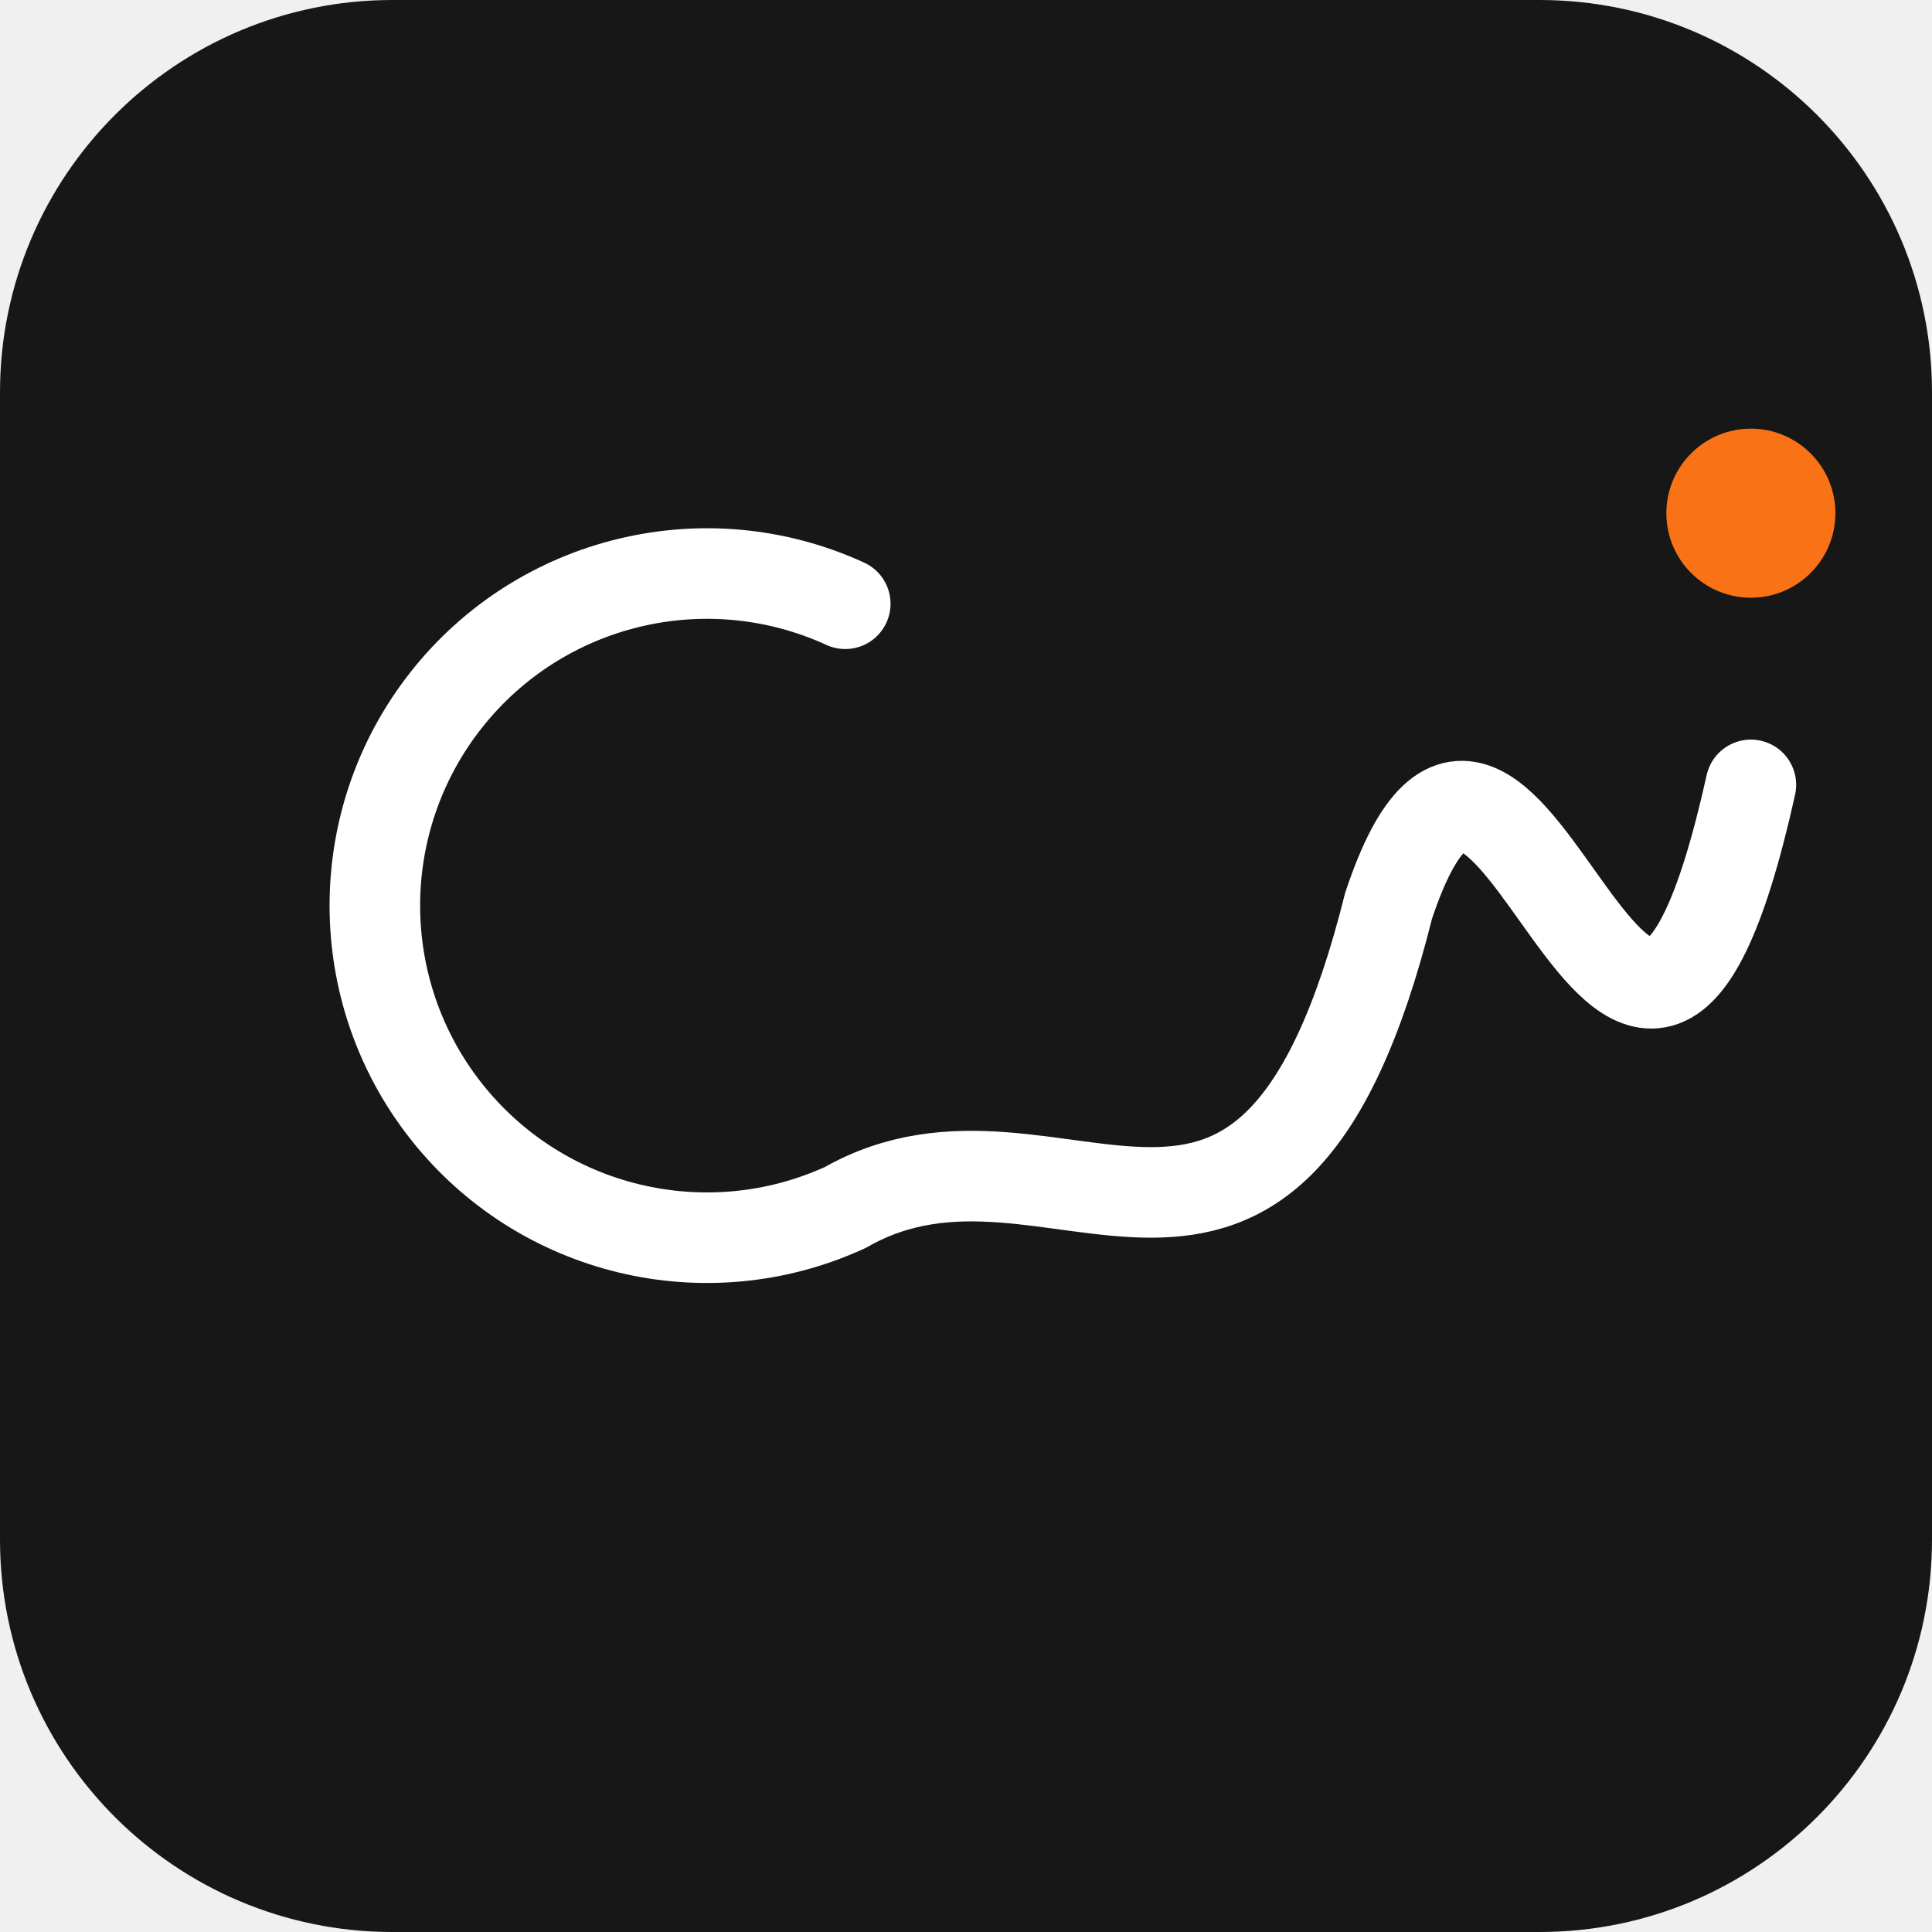
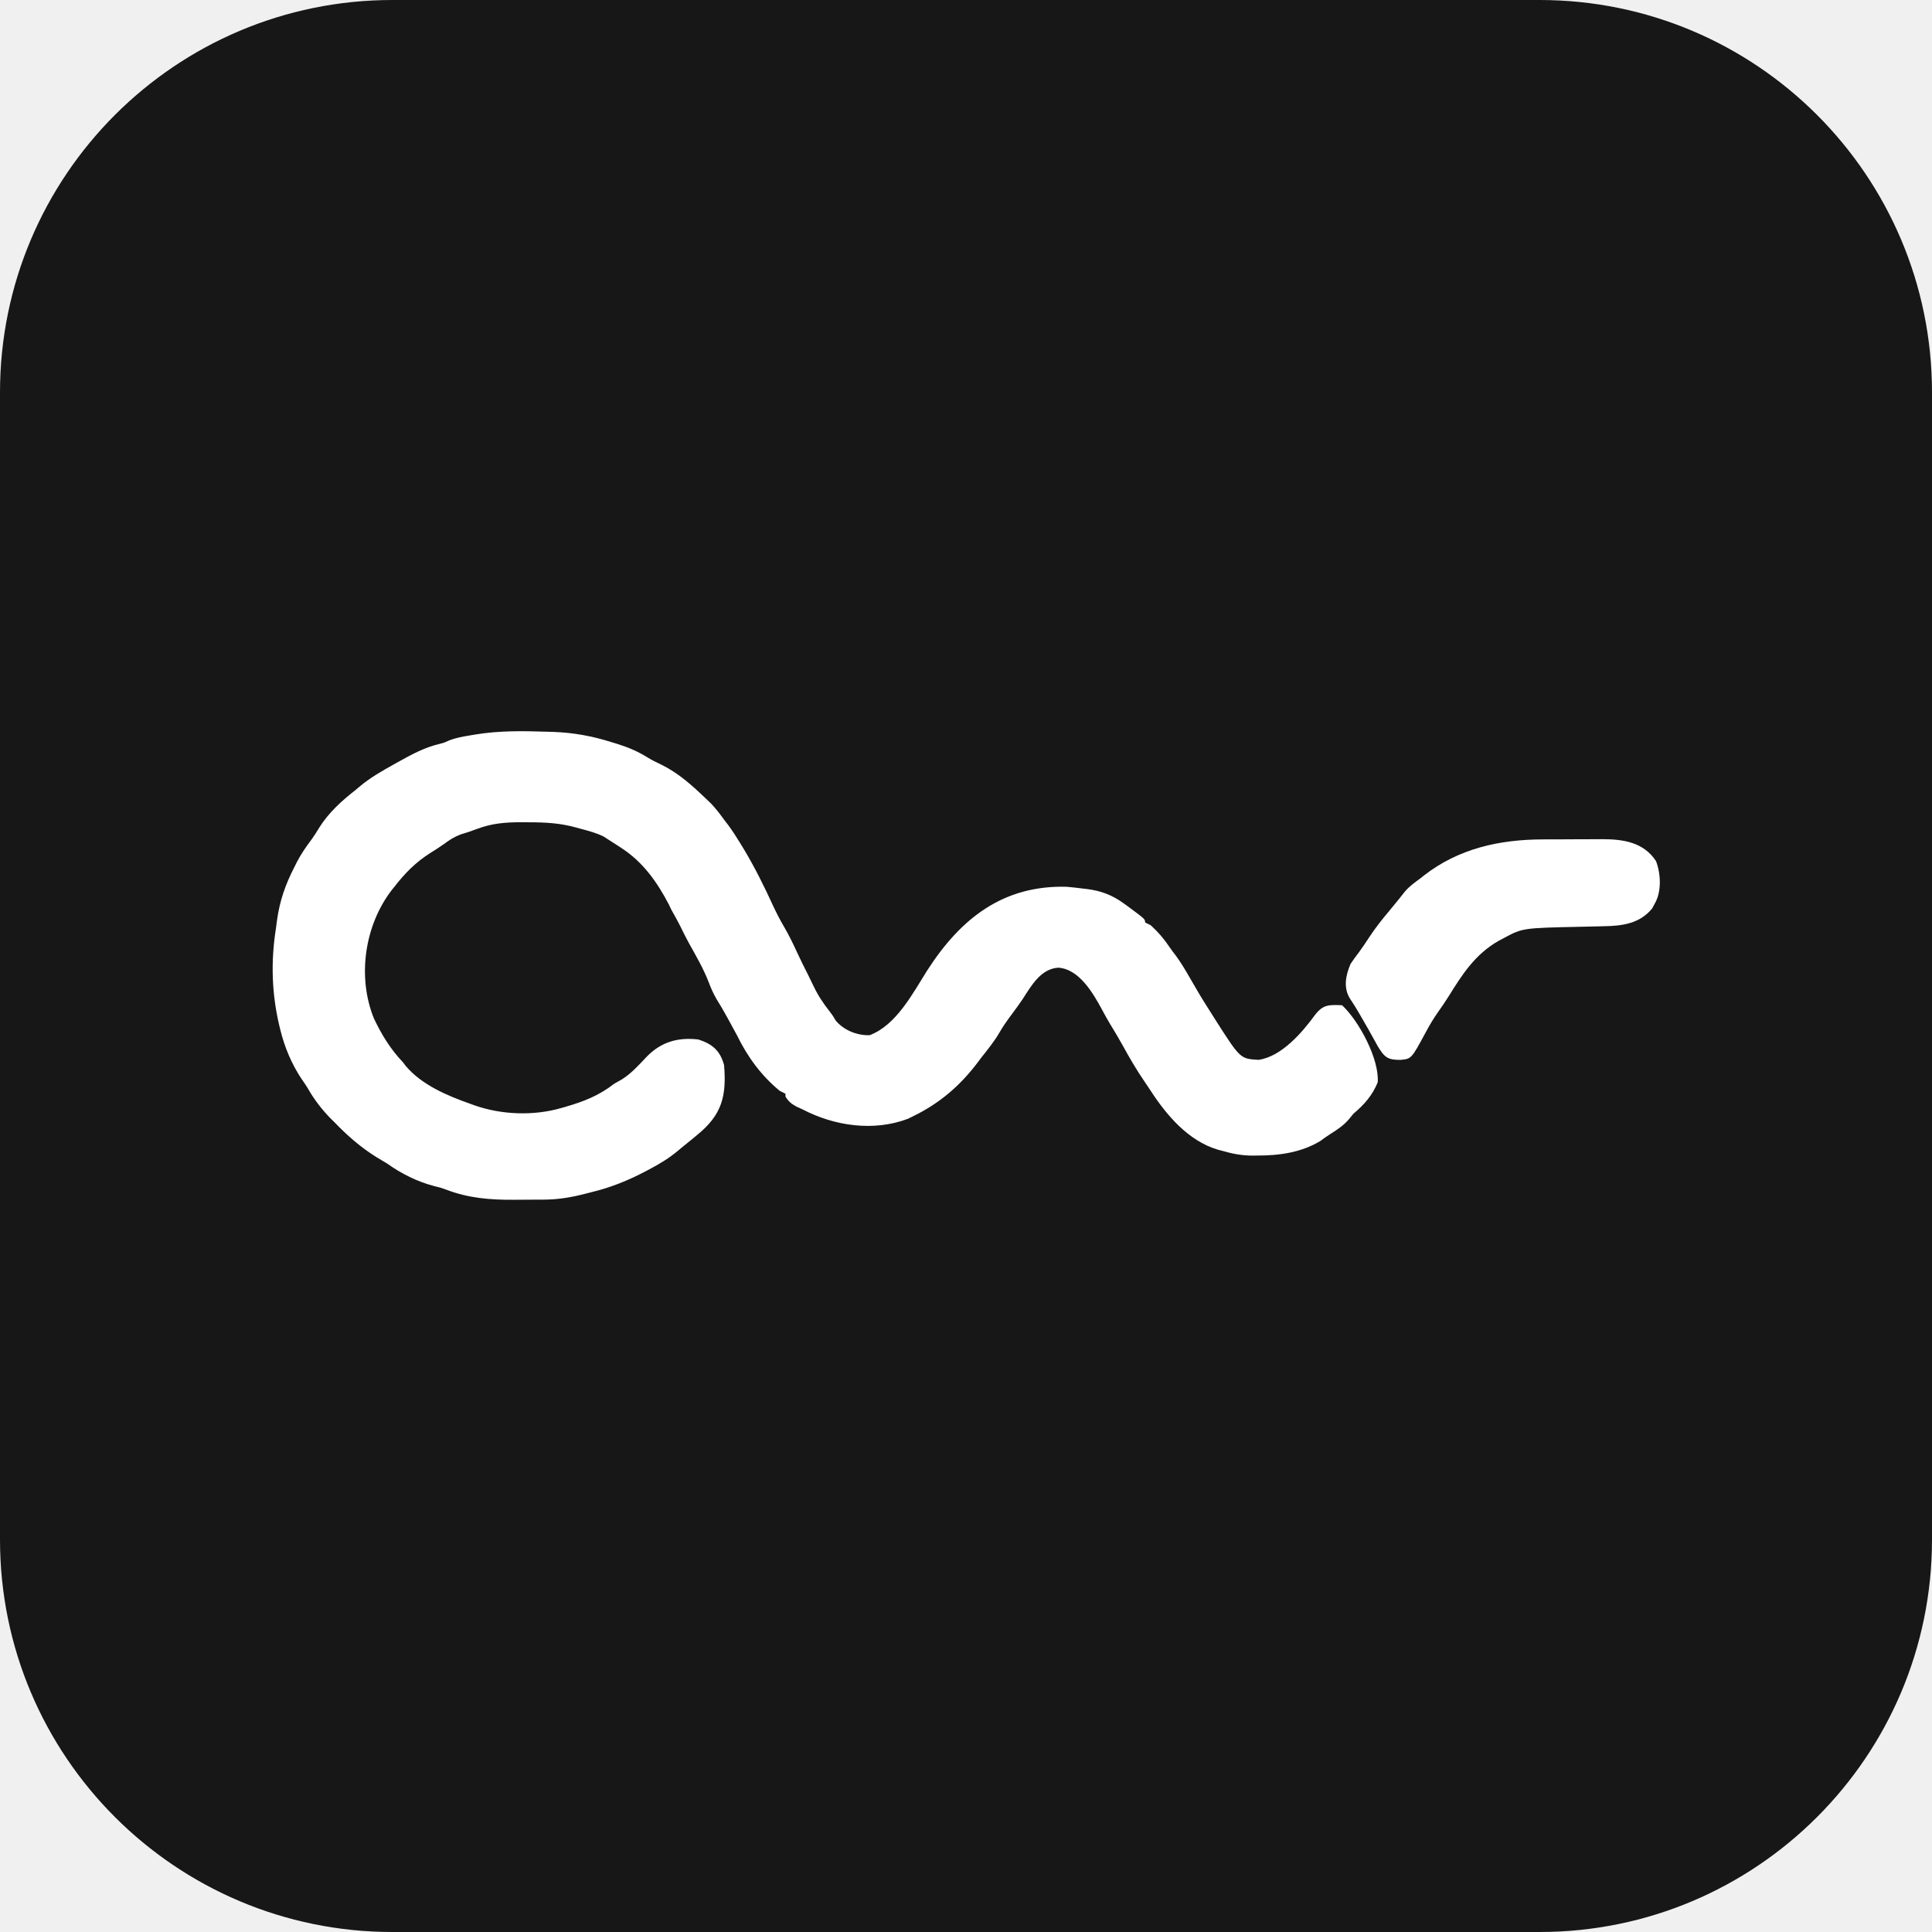
<svg xmlns="http://www.w3.org/2000/svg" viewBox="0 0 64 64">
  <rect width="64" height="64" rx="13" fill="#171717" />
-   <path d="M 28 20 A 11 11 0 1 0 28 40 C 35 36 42 46 46 30 C 50 18 54 44 58 26" fill="none" stroke="#ffffff" stroke-width="3" stroke-linecap="round" stroke-linejoin="round" />
-   <circle cx="58" cy="17" r="2.8" fill="#f97316" />
+   <g fill="#ffffff" transform="translate(1.625 16.895) scale(0.047276)">
+     <path d="M0 0 C1.09 0.03 2.17 0.06 3.29 0.09 C17.63 0.61 30.76 2.96 44.44 7.31 C45.12 7.52 45.12 7.52 48.55 8.55 C56.2 10.95 62.88 13.81 69.69 18.04 C72.79 19.96 76.01 21.52 79.31 23.06 C91.32 29.01 100.62 37.4 110.25 46.62 C111.55 47.86 112.85 49.1 114.19 50.38 C117.54 53.93 120.39 57.66 123.25 61.62 C124.26 62.94 125.27 64.26 126.31 65.62 C129.18 69.53 131.74 73.49 134.25 77.62 C135.18 79.13 136.11 80.64 137.06 82.19 C144.72 95.01 151.42 108.42 157.62 122 C159.95 127.03 162.45 131.84 165.25 136.62 C168.7 142.53 171.63 148.55 174.46 154.76 C176.97 160.18 179.65 165.51 182.35 170.84 C183.52 173.17 184.67 175.52 185.77 177.88 C188.9 184.51 192.63 190.17 197.17 195.93 C199.25 198.63 199.25 198.63 201.56 202.5 C207.36 209.24 216.41 212.88 225.25 212.62 C243.9 205.56 255.27 183.58 265.44 167.45 C288.95 130.82 318.66 107.44 363.25 108.62 C367.08 108.94 370.88 109.39 374.69 109.88 C375.66 109.98 376.63 110.09 377.63 110.21 C387.12 111.41 394.97 114.3 402.81 119.94 C403.9 120.72 404.99 121.49 406.11 122.3 C418.25 131.3 418.25 131.3 418.25 133.62 C419.57 134.28 420.89 134.94 422.25 135.62 C427.4 140.35 431.55 145.13 435.41 150.94 C436.88 153.08 438.44 155.15 440.03 157.2 C443.82 162.41 447 167.84 450.19 173.44 C454.19 180.43 458.27 187.34 462.63 194.11 C464.34 196.77 466.02 199.44 467.69 202.12 C484.97 229.16 484.97 229.16 497.75 229.88 C513.79 227.65 528.38 210.72 537.38 198.31 C543.12 190.94 547.28 191.3 556.25 191.62 C567.95 202.42 582.44 229.27 581.25 245.62 C577.51 254.83 571.75 261.31 564.25 267.62 C563.2 268.9 562.15 270.18 561.06 271.5 C557.36 275.86 553.02 278.71 548.21 281.75 C545.72 283.33 543.31 285.06 540.94 286.81 C527.5 294.88 512.17 296.99 496.75 296.94 C496.23 296.95 496.23 296.95 493.61 296.99 C486.09 296.99 479.45 295.72 472.25 293.62 C471.69 293.48 471.69 293.48 468.88 292.74 C448.4 286.49 433.23 268.68 421.93 251.2 C420.65 249.24 419.34 247.29 418.01 245.36 C412.41 237.16 407.45 228.77 402.7 220.06 C399.7 214.62 396.5 209.33 393.27 204.02 C391.47 200.99 389.78 197.93 388.12 194.81 C381.73 182.98 371.98 166.26 357.44 165.31 C345.2 166.05 338.6 177.81 332.46 187.31 C329.96 191.05 327.31 194.65 324.62 198.25 C321.6 202.33 318.71 206.35 316.19 210.75 C312.5 217.16 307.82 222.82 303.25 228.62 C302.68 229.4 302.1 230.17 301.51 230.96 C288.88 247.87 274.25 260.46 255.25 269.62 C254.16 270.16 253.07 270.69 251.94 271.24 C227.77 280.3 200.51 276.19 178.25 264.62 C176.81 263.96 175.36 263.31 173.88 262.62 C170.27 260.64 168.43 259.08 166.25 255.62 C166.25 254.97 166.25 254.31 166.25 253.62 C164.93 252.97 163.61 252.31 162.25 251.62 C149.32 241.03 139.56 227.64 132.25 212.62 C130.47 209.32 128.69 206.03 126.88 202.75 C126.39 201.86 125.9 200.97 125.4 200.06 C123.02 195.74 120.58 191.48 117.94 187.31 C115.72 183.45 114.18 180.01 112.62 175.88 C108.88 166.11 103.67 157.19 98.59 148.07 C96.43 144.14 94.45 140.12 92.48 136.09 C90.54 132.2 88.37 128.42 86.25 124.62 C85.96 124.02 85.96 124.02 84.5 120.94 C76.3 105.22 66.28 91.14 51.25 81.44 C50.48 80.93 49.71 80.42 48.92 79.9 C46.71 78.45 44.48 77.04 42.25 75.62 C41.17 74.92 40.09 74.22 38.98 73.49 C33.72 70.86 28.29 69.45 22.62 67.94 C21.51 67.63 20.39 67.32 19.23 67.01 C8.12 63.98 -1.92 63.44 -13.44 63.44 C-15.14 63.43 -16.85 63.41 -18.61 63.4 C-29.83 63.39 -39.25 64.1 -49.81 68.06 C-53.7 69.51 -57.5 70.84 -61.5 72 C-65.95 73.7 -69.15 75.79 -72.95 78.61 C-76.15 80.91 -79.46 82.98 -82.81 85.06 C-93 91.6 -100.39 99.06 -107.75 108.62 C-108.33 109.34 -108.92 110.05 -109.52 110.78 C-128.69 135.6 -133.94 171.76 -122.12 200.88 C-116.74 212.27 -110.44 222.49 -101.75 231.62 C-101.13 232.44 -100.51 233.25 -99.87 234.09 C-88.67 247.48 -70.46 255.13 -54.44 260.75 C-53.48 261.1 -52.53 261.44 -51.54 261.8 C-32.56 268.46 -10.1 269.25 9.25 263.62 C10.16 263.37 11.06 263.11 12 262.84 C24.91 259.09 35.56 254.97 46.25 246.62 C47.97 245.63 49.7 244.65 51.44 243.69 C58.13 239.55 63.35 233.72 68.71 228.02 C78.88 217.38 90.71 213.95 105.25 215.62 C115.11 218.82 120.54 223.53 123.25 233.62 C125.05 255.36 121.71 268.49 104.25 282.62 C103.3 283.42 102.36 284.21 101.38 285.02 C98.69 287.25 95.98 289.45 93.25 291.62 C92.9 291.92 92.9 291.92 91.1 293.44 C84.94 298.56 78.58 302.53 71.5 306.25 C70.97 306.53 70.97 306.53 68.3 307.95 C55.88 314.49 43.91 319.32 30.25 322.62 C28.83 322.99 27.42 323.35 25.96 323.72 C16.03 326.26 7.17 327.79 -3.11 327.83 C-4.22 327.83 -5.32 327.84 -6.46 327.85 C-8.8 327.85 -11.14 327.86 -13.49 327.87 C-17.01 327.87 -20.54 327.91 -24.06 327.94 C-40.7 328.02 -55.88 326.83 -71.57 320.8 C-74.75 319.63 -74.75 319.63 -80 318.31 C-91.74 315.25 -102.92 309.65 -112.75 302.62 C-115.31 301.08 -117.87 299.54 -120.44 298 C-131.35 291.21 -140.87 282.89 -149.75 273.62 C-150.54 272.84 -151.34 272.06 -152.16 271.26 C-158.5 264.82 -163.89 257.84 -168.36 250 C-169.66 247.78 -171.14 245.66 -172.62 243.56 C-179.69 233.06 -184.8 220.9 -187.75 208.62 C-187.96 207.75 -188.18 206.88 -188.4 205.98 C-193.79 183.25 -194.42 160.72 -190.75 137.62 C-190.52 135.83 -190.28 134.04 -190.04 132.19 C-188.11 118.34 -184.16 107.07 -177.75 94.62 C-177.21 93.54 -176.67 92.45 -176.11 91.32 C-173.16 85.61 -169.61 80.51 -165.74 75.37 C-163.81 72.71 -162.12 70 -160.44 67.19 C-153.71 56.5 -144.63 48.33 -134.75 40.62 C-133.99 39.97 -133.22 39.32 -132.43 38.64 C-124.86 32.22 -116.4 27.45 -107.75 22.62 C-106.89 22.15 -106.04 21.67 -105.15 21.17 C-95.62 15.87 -86.47 10.88 -75.76 8.41 C-72.75 7.62 -72.75 7.62 -69.57 6.16 C-64.64 4.18 -59.65 3.35 -54.44 2.5 C-53.46 2.33 -52.47 2.16 -51.46 1.99 C-34.3 -0.9 -17.33 -0.56 0 0 Z " transform="translate(349.75,155.375)" />
+     <path d="M0 0 C1.49 -0.01 2.98 -0.01 4.51 -0.02 C7.65 -0.03 10.79 -0.03 13.93 -0.04 C18.7 -0.05 23.48 -0.08 28.26 -0.11 C31.32 -0.12 34.38 -0.12 37.44 -0.12 C38.15 -0.13 38.15 -0.13 41.73 -0.16 C56.44 -0.13 70.61 1.95 79.35 15.2 C82.78 24.17 83.36 36.79 78.35 45.2 C78.08 45.71 78.08 45.71 76.73 48.27 C68.13 58.9 56 60.62 43.13 60.83 C42.5 60.84 42.5 60.84 39.31 60.93 C35.31 61.03 31.3 61.12 27.29 61.2 C-14.16 62.07 -14.16 62.07 -27.27 69.14 C-28.54 69.81 -29.82 70.48 -31.12 71.17 C-47.45 80.59 -56.41 94.52 -66.09 110.17 C-68.43 113.87 -70.87 117.45 -73.4 121.02 C-76.69 125.7 -79.51 130.45 -82.19 135.5 C-92.06 153.77 -92.06 153.77 -99.69 154.49 C-108.77 154.56 -110.92 152.72 -115.75 144.71 C-116.44 143.45 -117.13 142.19 -117.84 140.89 C-121.14 134.91 -124.5 128.97 -127.96 123.08 C-128.36 122.4 -128.36 122.4 -130.39 118.95 C-131.83 116.56 -133.32 114.21 -134.88 111.9 C-139.9 104.25 -138.14 95.16 -134.65 87.2 C-132.86 84.47 -130.94 81.88 -128.95 79.29 C-126.38 75.85 -124.05 72.3 -121.71 68.7 C-117.39 62.17 -112.71 56.17 -107.65 50.2 C-106.04 48.25 -104.44 46.29 -102.84 44.33 C-102.13 43.46 -101.42 42.6 -100.69 41.71 C-99.32 40.02 -97.97 38.32 -96.64 36.59 C-93.5 32.83 -89.55 30.11 -85.65 27.2 C-84.89 26.6 -84.14 25.99 -83.36 25.36 C-58.92 6.36 -30.4 0.09 0 0 Z " transform="translate(1046.648,230.7969)" />
+   </g>
</svg>
